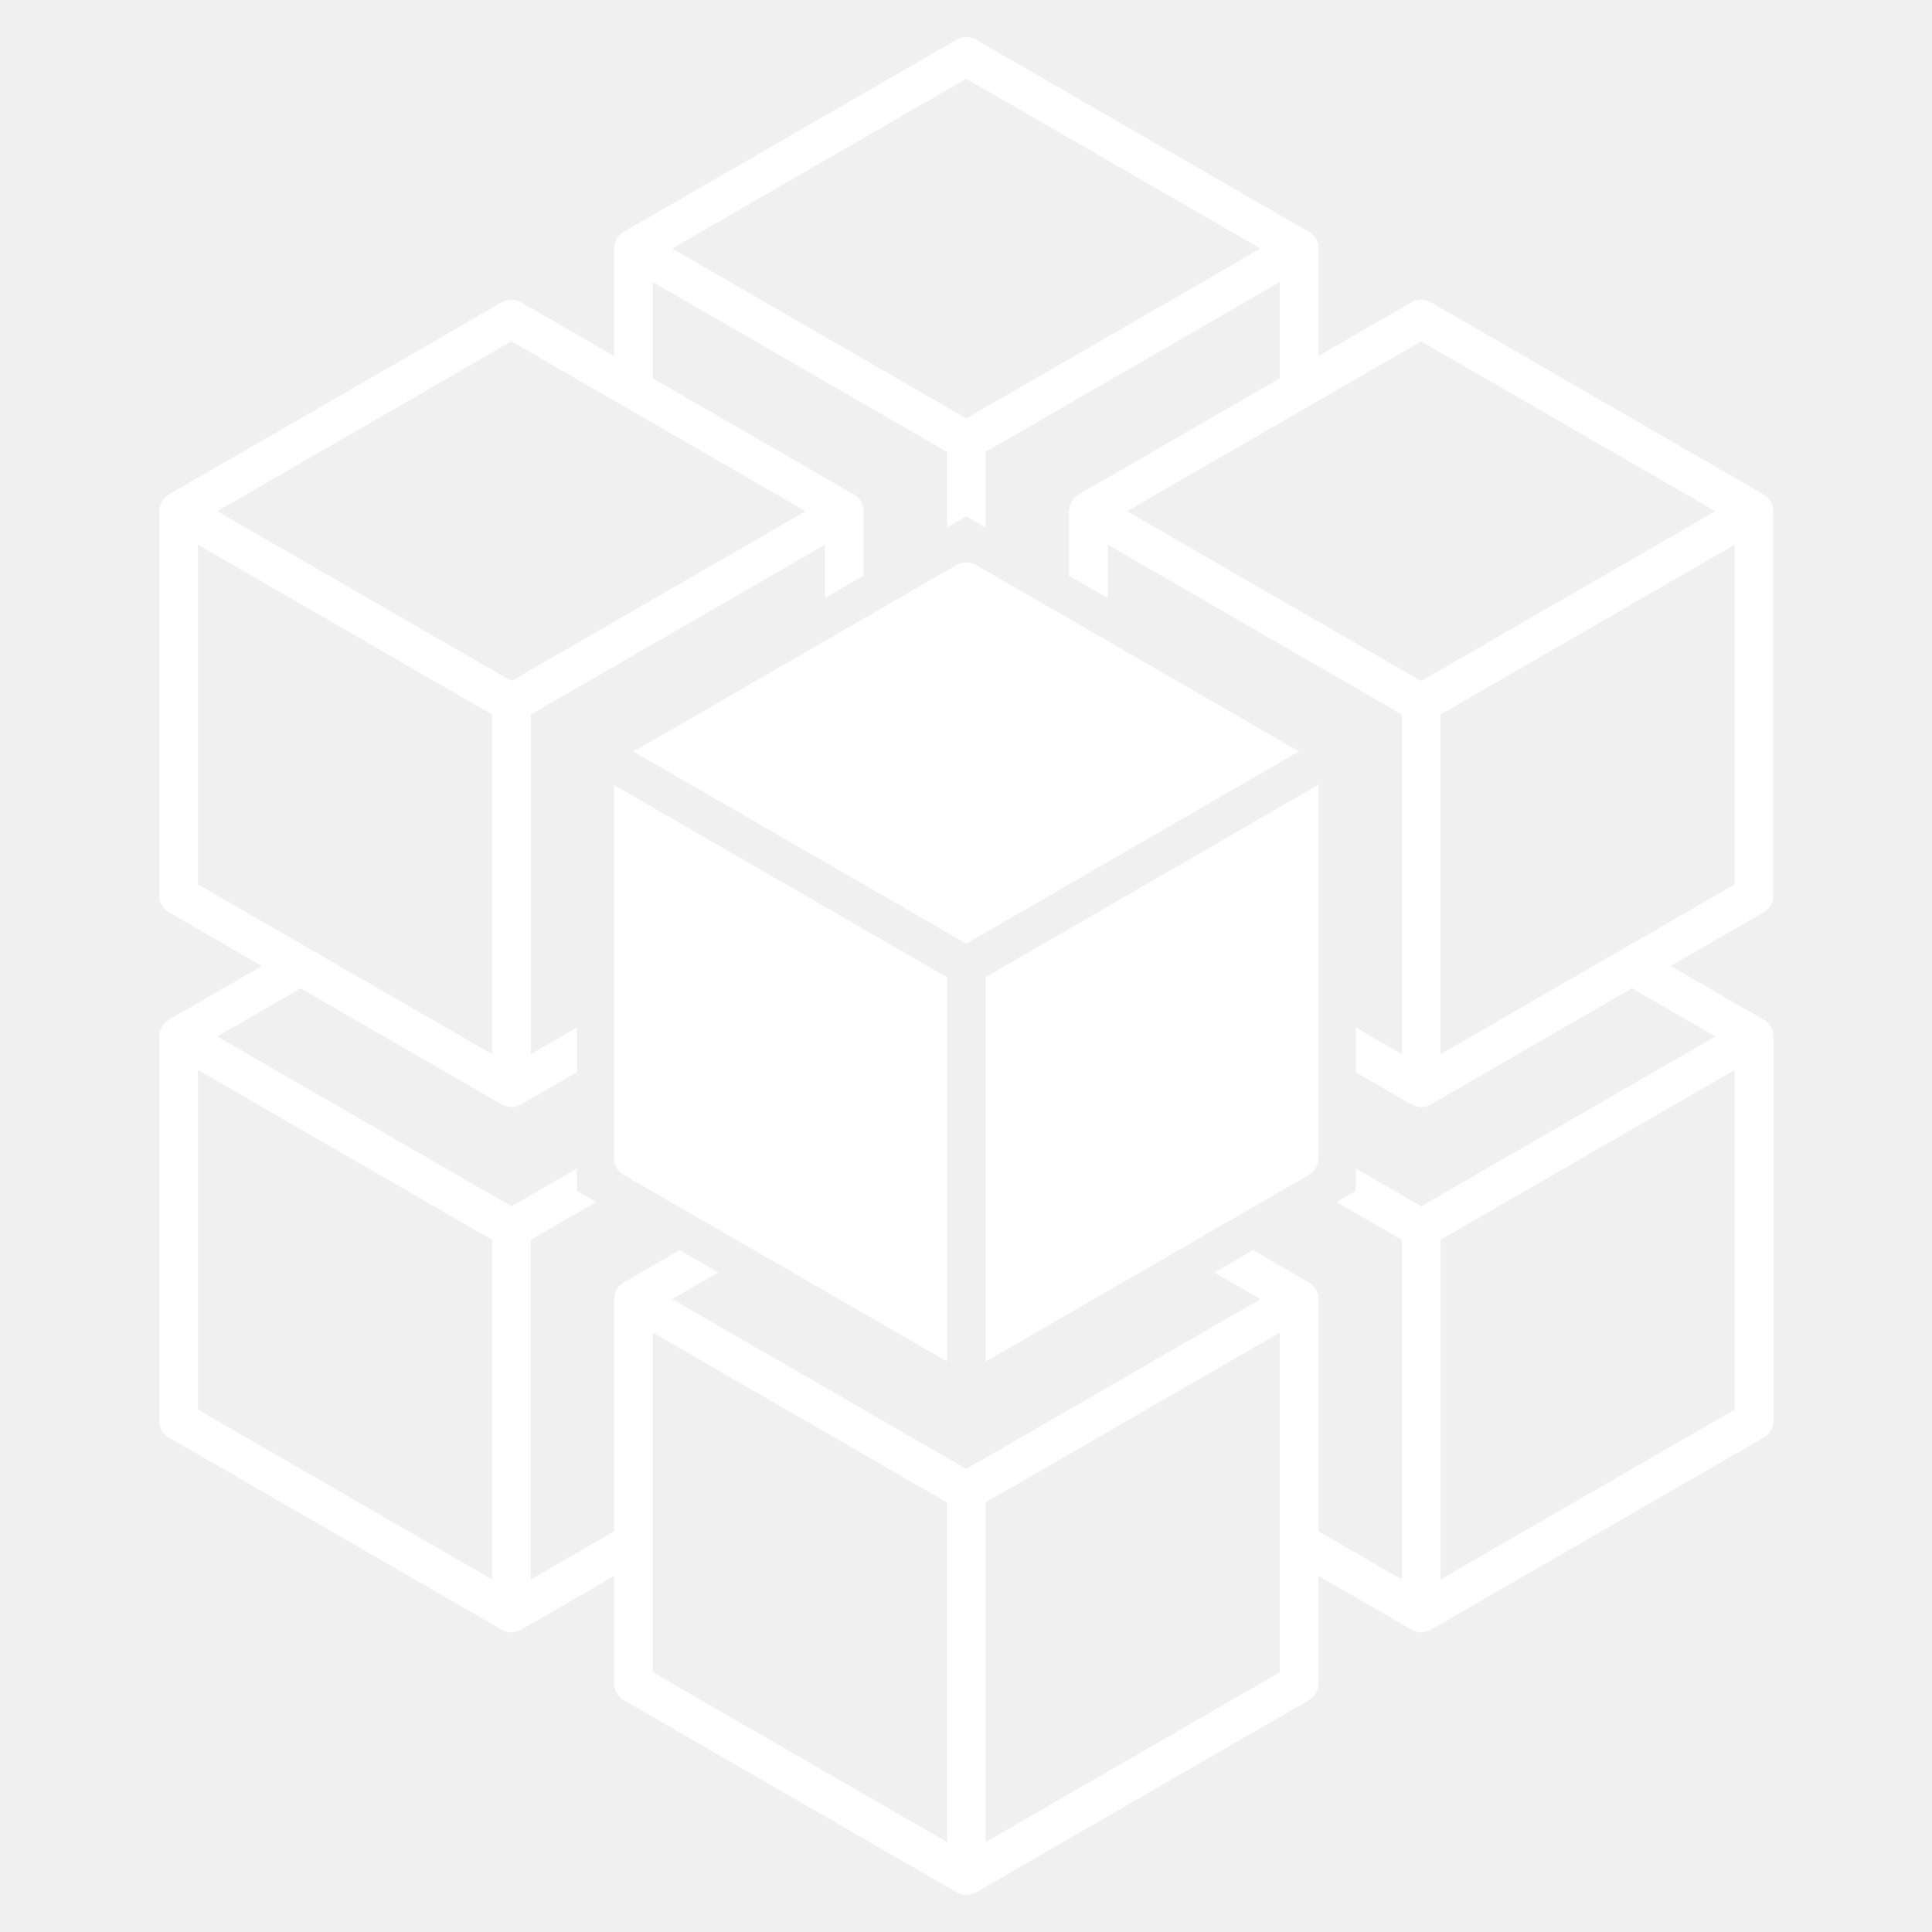
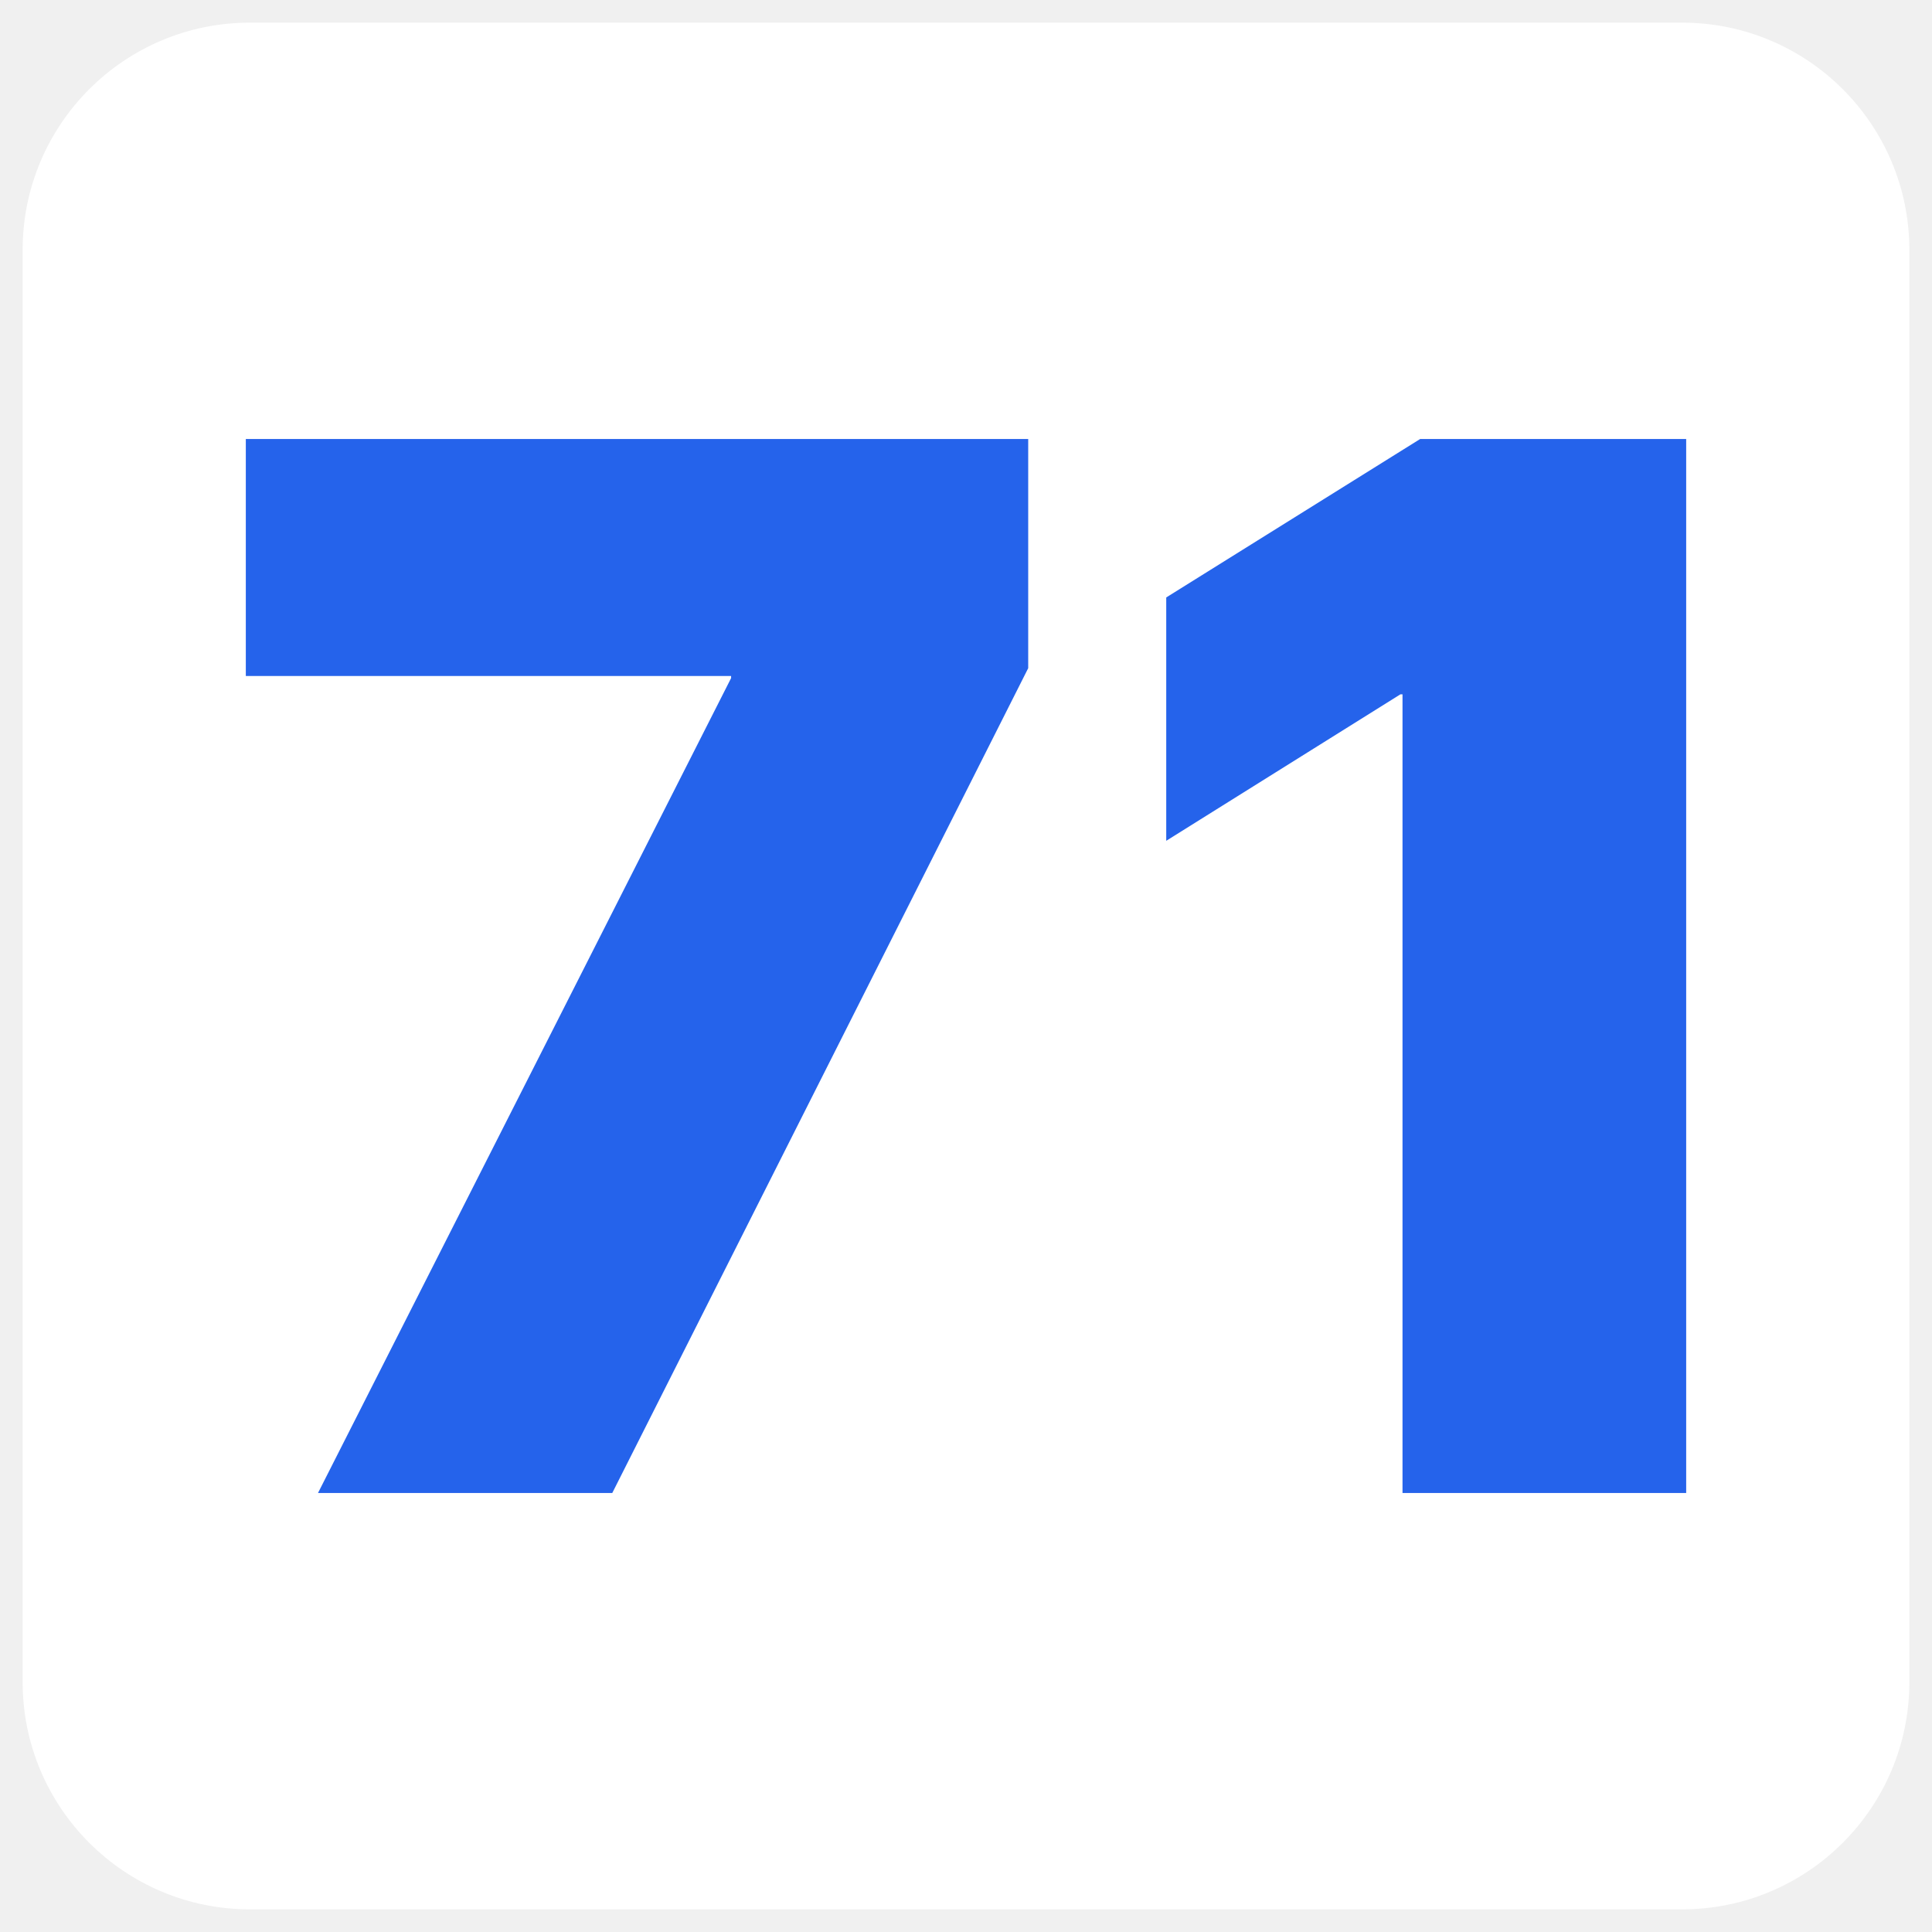
<svg xmlns="http://www.w3.org/2000/svg" version="1.1" id="Layer_1" x="0px" y="0px" viewBox="0 0 1024 1024" style="enable-background:new 0 0 1024 1024;" xml:space="preserve">
  <style type="text/css">
	.st0{fill:#FFFFFF;}
+ 	.st1{fill:#2563EB;}
</style>
  <g>
-     <path class="st0" d="M939.92,474.65v-203.7c0-0.03-0.01-0.06-0.01-0.09c0-0.42-0.03-0.84-0.08-1.25c0-0.03-0.01-0.05-0.01-0.07   c-0.05-0.38-0.13-0.75-0.23-1.12c-0.03-0.1-0.05-0.2-0.08-0.3c-0.09-0.3-0.19-0.6-0.31-0.89c-0.04-0.1-0.07-0.2-0.11-0.29   c-0.16-0.37-0.33-0.74-0.54-1.1c-0.21-0.36-0.44-0.69-0.68-1.02c-0.06-0.08-0.13-0.17-0.2-0.25c-0.2-0.25-0.4-0.48-0.62-0.71   c-0.07-0.08-0.14-0.15-0.22-0.22c-0.28-0.27-0.56-0.52-0.86-0.76c-0.02-0.02-0.04-0.03-0.06-0.05c-0.33-0.26-0.68-0.49-1.05-0.7   c-0.03-0.02-0.05-0.03-0.07-0.05L758.38,160.22c-3.17-1.83-7.08-1.83-10.25,0l-49.31,28.47v-56.95c0-0.03-0.01-0.06-0.01-0.09   c0-0.42-0.03-0.84-0.08-1.25c0-0.03-0.01-0.05-0.01-0.08c-0.05-0.38-0.13-0.75-0.23-1.12c-0.03-0.1-0.05-0.2-0.08-0.3   c-0.09-0.3-0.19-0.6-0.31-0.89c-0.04-0.1-0.07-0.2-0.11-0.29c-0.16-0.37-0.33-0.74-0.54-1.1c-0.21-0.36-0.44-0.69-0.68-1.02   c-0.06-0.09-0.13-0.17-0.2-0.25c-0.2-0.25-0.4-0.48-0.62-0.71c-0.07-0.08-0.15-0.15-0.22-0.23c-0.27-0.27-0.55-0.52-0.85-0.75   c-0.02-0.02-0.04-0.04-0.07-0.05c-0.33-0.26-0.68-0.49-1.04-0.7c-0.03-0.02-0.05-0.04-0.08-0.05L517.28,21.02   c-3.17-1.83-7.08-1.83-10.25,0L330.62,122.87c-0.03,0.02-0.05,0.04-0.08,0.05c-0.36,0.21-0.71,0.44-1.04,0.69   c-0.02,0.02-0.05,0.04-0.07,0.06c-0.3,0.23-0.58,0.48-0.85,0.75c-0.08,0.07-0.15,0.15-0.22,0.23c-0.22,0.22-0.42,0.46-0.62,0.71   c-0.07,0.08-0.14,0.16-0.2,0.25c-0.24,0.32-0.47,0.66-0.68,1.02c-0.21,0.36-0.38,0.72-0.54,1.1c-0.04,0.1-0.08,0.2-0.11,0.29   c-0.12,0.3-0.22,0.59-0.31,0.89c-0.03,0.1-0.06,0.2-0.08,0.3c-0.1,0.37-0.17,0.74-0.23,1.12c0,0.03-0.01,0.05-0.01,0.08   c-0.05,0.42-0.08,0.84-0.08,1.25c0,0.03-0.01,0.06-0.01,0.09v56.95l-49.31-28.47c-3.17-1.83-7.08-1.83-10.25,0L89.52,262.07   c-0.03,0.02-0.05,0.04-0.08,0.05c-0.36,0.21-0.7,0.44-1.04,0.69c-0.02,0.02-0.05,0.04-0.07,0.06c-0.29,0.23-0.58,0.48-0.85,0.75   c-0.08,0.07-0.15,0.15-0.22,0.23c-0.22,0.22-0.42,0.46-0.62,0.71c-0.07,0.08-0.14,0.16-0.2,0.25c-0.24,0.32-0.47,0.66-0.68,1.02   s-0.38,0.72-0.54,1.1c-0.04,0.1-0.08,0.2-0.11,0.29c-0.12,0.3-0.22,0.59-0.31,0.89c-0.03,0.1-0.06,0.2-0.08,0.3   c-0.1,0.37-0.17,0.74-0.23,1.12c0,0.03-0.01,0.05-0.01,0.08c-0.05,0.42-0.08,0.84-0.08,1.25c0,0.03-0.01,0.06-0.01,0.09v203.7   c0,3.66,1.95,7.05,5.13,8.88L138.84,512l-49.32,28.47c-0.03,0.02-0.05,0.04-0.08,0.05c-0.36,0.21-0.71,0.44-1.04,0.69   c-0.02,0.02-0.05,0.04-0.07,0.06c-0.3,0.23-0.58,0.48-0.85,0.75c-0.08,0.07-0.15,0.15-0.22,0.23c-0.22,0.22-0.42,0.46-0.62,0.71   c-0.07,0.08-0.14,0.16-0.2,0.25c-0.24,0.32-0.47,0.66-0.68,1.02c-0.21,0.36-0.38,0.72-0.54,1.1c-0.04,0.1-0.08,0.2-0.11,0.29   c-0.12,0.3-0.22,0.59-0.31,0.89c-0.03,0.1-0.06,0.2-0.08,0.3c-0.1,0.37-0.17,0.74-0.23,1.12c0,0.03-0.01,0.05-0.01,0.08   c-0.05,0.42-0.08,0.84-0.08,1.25c0,0.03-0.01,0.06-0.01,0.09v203.7c0,3.66,1.95,7.05,5.13,8.88l176.41,101.85   c0.03,0.02,0.05,0.02,0.08,0.04c0.36,0.21,0.74,0.39,1.13,0.55c0.03,0.01,0.05,0.02,0.08,0.03c0.35,0.14,0.71,0.26,1.08,0.36   c0.1,0.03,0.2,0.05,0.31,0.08c0.3,0.07,0.61,0.13,0.92,0.18c0.11,0.02,0.21,0.04,0.32,0.05c0.4,0.05,0.81,0.08,1.22,0.08   s0.82-0.03,1.22-0.08c0.11-0.01,0.21-0.03,0.32-0.05c0.31-0.05,0.62-0.11,0.92-0.18c0.1-0.03,0.2-0.05,0.31-0.08   c0.37-0.1,0.73-0.22,1.08-0.36c0.03-0.01,0.05-0.02,0.08-0.03c0.39-0.16,0.76-0.35,1.13-0.55c0.03-0.01,0.05-0.02,0.08-0.04   l49.31-28.47v56.95c0,3.66,1.95,7.05,5.13,8.88l176.41,101.85c0.03,0.02,0.05,0.02,0.08,0.04c0.36,0.21,0.74,0.39,1.13,0.55   c0.02,0.01,0.05,0.02,0.08,0.03c0.35,0.14,0.71,0.26,1.08,0.36c0.1,0.03,0.2,0.05,0.3,0.08c0.3,0.07,0.61,0.13,0.92,0.18   c0.11,0.02,0.21,0.04,0.31,0.05c0.4,0.05,0.81,0.08,1.22,0.08c0.41,0,0.82-0.03,1.22-0.08c0.11-0.01,0.21-0.03,0.32-0.05   c0.31-0.05,0.62-0.11,0.92-0.18c0.1-0.03,0.2-0.05,0.31-0.08c0.37-0.1,0.73-0.22,1.08-0.36c0.03-0.01,0.05-0.02,0.08-0.03   c0.39-0.16,0.76-0.35,1.13-0.55c0.03-0.01,0.05-0.02,0.08-0.04l176.41-101.85c3.17-1.83,5.13-5.21,5.13-8.88V835.3l49.31,28.47   c0.03,0.02,0.05,0.02,0.08,0.04c0.36,0.21,0.74,0.39,1.13,0.55c0.03,0.01,0.05,0.02,0.08,0.03c0.35,0.14,0.71,0.26,1.08,0.36   c0.1,0.03,0.2,0.05,0.31,0.08c0.3,0.07,0.61,0.13,0.92,0.18c0.11,0.02,0.21,0.04,0.32,0.05c0.4,0.05,0.81,0.08,1.22,0.08   s0.82-0.03,1.22-0.08c0.11-0.01,0.21-0.03,0.31-0.05c0.31-0.05,0.62-0.11,0.92-0.18c0.1-0.03,0.2-0.05,0.3-0.08   c0.37-0.1,0.73-0.22,1.08-0.36c0.03-0.01,0.05-0.02,0.08-0.03c0.39-0.16,0.76-0.35,1.13-0.55c0.03-0.01,0.05-0.02,0.08-0.04   l176.41-101.85c3.17-1.83,5.13-5.21,5.13-8.88v-203.7c0-0.03-0.01-0.06-0.01-0.09c0-0.42-0.03-0.84-0.08-1.25   c0-0.03-0.01-0.05-0.01-0.07c-0.05-0.38-0.13-0.75-0.23-1.12c-0.03-0.1-0.05-0.2-0.08-0.3c-0.09-0.3-0.19-0.6-0.31-0.89   c-0.04-0.1-0.07-0.2-0.11-0.29c-0.16-0.37-0.33-0.74-0.54-1.1c-0.21-0.36-0.44-0.69-0.68-1.02c-0.06-0.09-0.13-0.17-0.2-0.25   c-0.2-0.25-0.4-0.48-0.62-0.71c-0.07-0.08-0.14-0.15-0.22-0.22c-0.27-0.27-0.56-0.52-0.86-0.76c-0.02-0.02-0.04-0.03-0.06-0.05   c-0.33-0.25-0.68-0.49-1.05-0.7c-0.03-0.02-0.05-0.03-0.07-0.05L885.47,512l49.32-28.47C937.96,481.7,939.92,478.31,939.92,474.65z    M698.82,212.37l54.44-31.43l155.91,90.01l-155.91,90.01l-155.91-90.01l80.97-46.75L698.82,212.37z M512.16,41.74l155.91,90.01   l-155.91,90.01l-155.91-90.01L512.16,41.74z M271.06,180.94l54.44,31.43L346,224.2l80.97,46.75l-155.91,90.01l-155.91-90.01   L271.06,180.94z M104.9,468.73V288.7l155.91,90.01v62.86v23.67v93.49L179.84,512l-20.5-11.84L104.9,468.73z M104.9,567.1   l155.91,90.01v180.03L104.9,747.13V567.1z M501.91,976.35L346,886.33v-62.86V799.8v-93.5l80.97,46.75l20.5,11.84l54.44,31.43   V976.35z M678.32,799.8v23.67v62.86l-155.91,90.01V796.32l54.44-31.43l20.5-11.84l80.97-46.75L678.32,799.8L678.32,799.8z    M919.42,747.13l-155.91,90.01V657.12l155.91-90.01L919.42,747.13L919.42,747.13z M909.17,549.35l-155.91,90.01l-34.69-20.03v11.83   l-10.25,5.92l34.69,20.03v180.03l-44.19-25.51V688.55c0-0.03-0.01-0.06-0.01-0.09c0-0.42-0.03-0.84-0.08-1.25   c0-0.03-0.01-0.05-0.01-0.07c-0.05-0.38-0.13-0.75-0.23-1.12c-0.03-0.1-0.05-0.2-0.08-0.3c-0.09-0.3-0.19-0.6-0.31-0.89   c-0.04-0.1-0.07-0.2-0.11-0.29c-0.16-0.37-0.33-0.74-0.54-1.1c-0.21-0.36-0.44-0.69-0.68-1.02c-0.06-0.09-0.13-0.17-0.2-0.25   c-0.2-0.24-0.4-0.48-0.62-0.71c-0.07-0.08-0.15-0.15-0.22-0.23c-0.27-0.26-0.55-0.52-0.85-0.75c-0.02-0.02-0.04-0.04-0.06-0.05   c-0.33-0.25-0.68-0.48-1.04-0.7c-0.03-0.02-0.05-0.04-0.08-0.05l-29.57-17.07l-20.5,11.84l24.44,14.11L587.1,735.3l-20.5,11.84   l-54.44,31.43l-54.44-31.43l-20.5-11.84l-80.97-46.75l24.44-14.11l-20.5-11.84l-29.57,17.07c-0.03,0.02-0.05,0.04-0.08,0.05   c-0.36,0.21-0.71,0.44-1.04,0.69c-0.02,0.02-0.05,0.04-0.07,0.06c-0.3,0.23-0.58,0.48-0.85,0.75c-0.08,0.07-0.15,0.15-0.22,0.23   c-0.22,0.23-0.42,0.46-0.62,0.71c-0.07,0.08-0.14,0.16-0.2,0.25c-0.24,0.32-0.47,0.66-0.68,1.02c-0.21,0.36-0.38,0.72-0.54,1.1   c-0.04,0.1-0.08,0.2-0.11,0.29c-0.11,0.29-0.22,0.59-0.31,0.89c-0.03,0.1-0.06,0.2-0.08,0.3c-0.09,0.37-0.17,0.74-0.23,1.12   c0,0.03-0.01,0.05-0.01,0.08c-0.05,0.41-0.08,0.83-0.08,1.25c0,0.03-0.01,0.06-0.01,0.09v123.08l-28.7,16.57l-15.49,8.94V657.12   l34.7-20.03l-10.25-5.92v-11.83l-34.69,20.03l-155.91-90.01l44.19-25.51l106.59,61.54c0.03,0.02,0.05,0.02,0.08,0.04   c0.36,0.21,0.74,0.39,1.13,0.55c0.03,0.01,0.05,0.02,0.08,0.03c0.35,0.14,0.71,0.26,1.08,0.36c0.1,0.03,0.2,0.05,0.31,0.08   c0.3,0.07,0.61,0.13,0.92,0.18c0.11,0.02,0.21,0.04,0.32,0.05c0.4,0.05,0.81,0.08,1.22,0.08s0.82-0.03,1.22-0.08   c0.11-0.01,0.21-0.03,0.32-0.05c0.31-0.05,0.62-0.11,0.92-0.18c0.1-0.03,0.2-0.05,0.31-0.08c0.37-0.1,0.73-0.22,1.08-0.36   c0.03-0.01,0.05-0.02,0.08-0.03c0.39-0.16,0.76-0.35,1.13-0.55c0.03-0.01,0.05-0.02,0.08-0.04l29.56-17.07v-23.67l-24.44,14.11   v-93.49V441.6v-62.86l155.91-90.01v28.22l20.5-11.84v-34.14c0-0.03-0.01-0.06-0.01-0.09c0-0.42-0.03-0.84-0.08-1.25   c0-0.03-0.01-0.05-0.01-0.07c-0.05-0.38-0.13-0.75-0.23-1.12c-0.03-0.1-0.05-0.2-0.08-0.3c-0.09-0.3-0.19-0.6-0.31-0.89   c-0.04-0.1-0.07-0.2-0.11-0.29c-0.16-0.37-0.33-0.74-0.54-1.1c-0.21-0.36-0.44-0.69-0.68-1.02c-0.06-0.09-0.13-0.17-0.2-0.25   c-0.2-0.25-0.4-0.48-0.62-0.71c-0.07-0.08-0.15-0.15-0.22-0.22c-0.27-0.27-0.56-0.52-0.86-0.75c-0.02-0.02-0.04-0.03-0.06-0.05   c-0.33-0.26-0.68-0.49-1.04-0.7c-0.03-0.02-0.05-0.03-0.08-0.05L346,200.53V149.5l155.91,90.01v40.06l10.25-5.92l10.25,5.92v-40.06   l155.91-90.01v51.03l-106.59,61.54c-0.03,0.02-0.05,0.04-0.08,0.05c-0.36,0.21-0.71,0.44-1.04,0.69c-0.02,0.02-0.05,0.04-0.07,0.06   c-0.3,0.23-0.58,0.48-0.85,0.75c-0.08,0.07-0.15,0.15-0.22,0.23c-0.22,0.22-0.42,0.46-0.62,0.71c-0.07,0.08-0.14,0.16-0.2,0.25   c-0.24,0.32-0.47,0.66-0.68,1.02s-0.38,0.72-0.54,1.1c-0.04,0.1-0.08,0.2-0.11,0.29c-0.12,0.3-0.22,0.59-0.31,0.89   c-0.03,0.1-0.06,0.2-0.08,0.3c-0.1,0.37-0.17,0.74-0.23,1.12c0,0.03-0.01,0.05-0.01,0.08c-0.05,0.42-0.08,0.84-0.08,1.25   c0,0.03-0.01,0.06-0.01,0.09v34.14l20.5,11.84V288.7l155.91,90.01v62.86v23.67v93.49l-24.44-14.11v23.67l29.56,17.07   c0.03,0.02,0.05,0.02,0.08,0.04c0.37,0.21,0.74,0.4,1.13,0.55c0.03,0.01,0.05,0.02,0.08,0.03c0.35,0.14,0.71,0.26,1.08,0.36   c0.1,0.03,0.2,0.05,0.31,0.08c0.31,0.08,0.61,0.13,0.92,0.18c0.11,0.02,0.21,0.04,0.32,0.05c0.4,0.05,0.81,0.08,1.22,0.08   s0.81-0.03,1.22-0.08c0.11-0.01,0.21-0.03,0.31-0.05c0.31-0.05,0.62-0.11,0.92-0.18c0.1-0.03,0.2-0.05,0.3-0.08   c0.36-0.1,0.73-0.22,1.08-0.36c0.02-0.01,0.05-0.02,0.08-0.03c0.38-0.16,0.76-0.35,1.13-0.55c0.03-0.01,0.05-0.02,0.08-0.04   l106.59-61.54L909.17,549.35z M919.42,468.73l-54.44,31.43L844.47,512l-80.97,46.75v-93.49v-23.67v-62.86l155.91-90.01   L919.42,468.73L919.42,468.73z" />
-   </g>
-   <g>
-     <path class="st0" d="M512.16,500.16L335.73,398.35l171.3-98.93c3.17-1.83,7.08-1.83,10.25,0l171.21,98.85L512.16,500.16z" />
-     <path class="st0" d="M501.91,721.62l-171.29-98.89c-3.17-1.83-5.13-5.21-5.13-8.88v-197.7L501.9,517.92L501.91,721.62z" />
-     <path class="st0" d="M522.41,721.69l171.28-98.96c3.17-1.83,5.13-5.21,5.13-8.88V415.89L522.41,517.92V721.69z" />
+     <g>
+       <path class="st0" d="M891.52,1012H132.48C65.94,1012,12,958.06,12,891.52V132.48C12,65.94,65.94,12,132.48,12h759.04    C958.06,12,1012,65.94,1012,132.48v759.04C1012,958.06,958.06,1012,891.52,1012z" />
+     </g>
+     <g>
+       <polygon class="st1" points="544.97,354.15 324.51,791.33 168.54,791.33 387.5,359.4 387.5,358.28 130.29,358.28 130.29,232.67     544.97,232.67   " />
+       <polygon class="st1" points="893.71,791.33 743.36,791.33 743.36,368.02 742.23,368.02 618.13,445.64 618.13,316.66     752.73,232.67 893.71,232.67   " />
+     </g>
  </g>
</svg>
